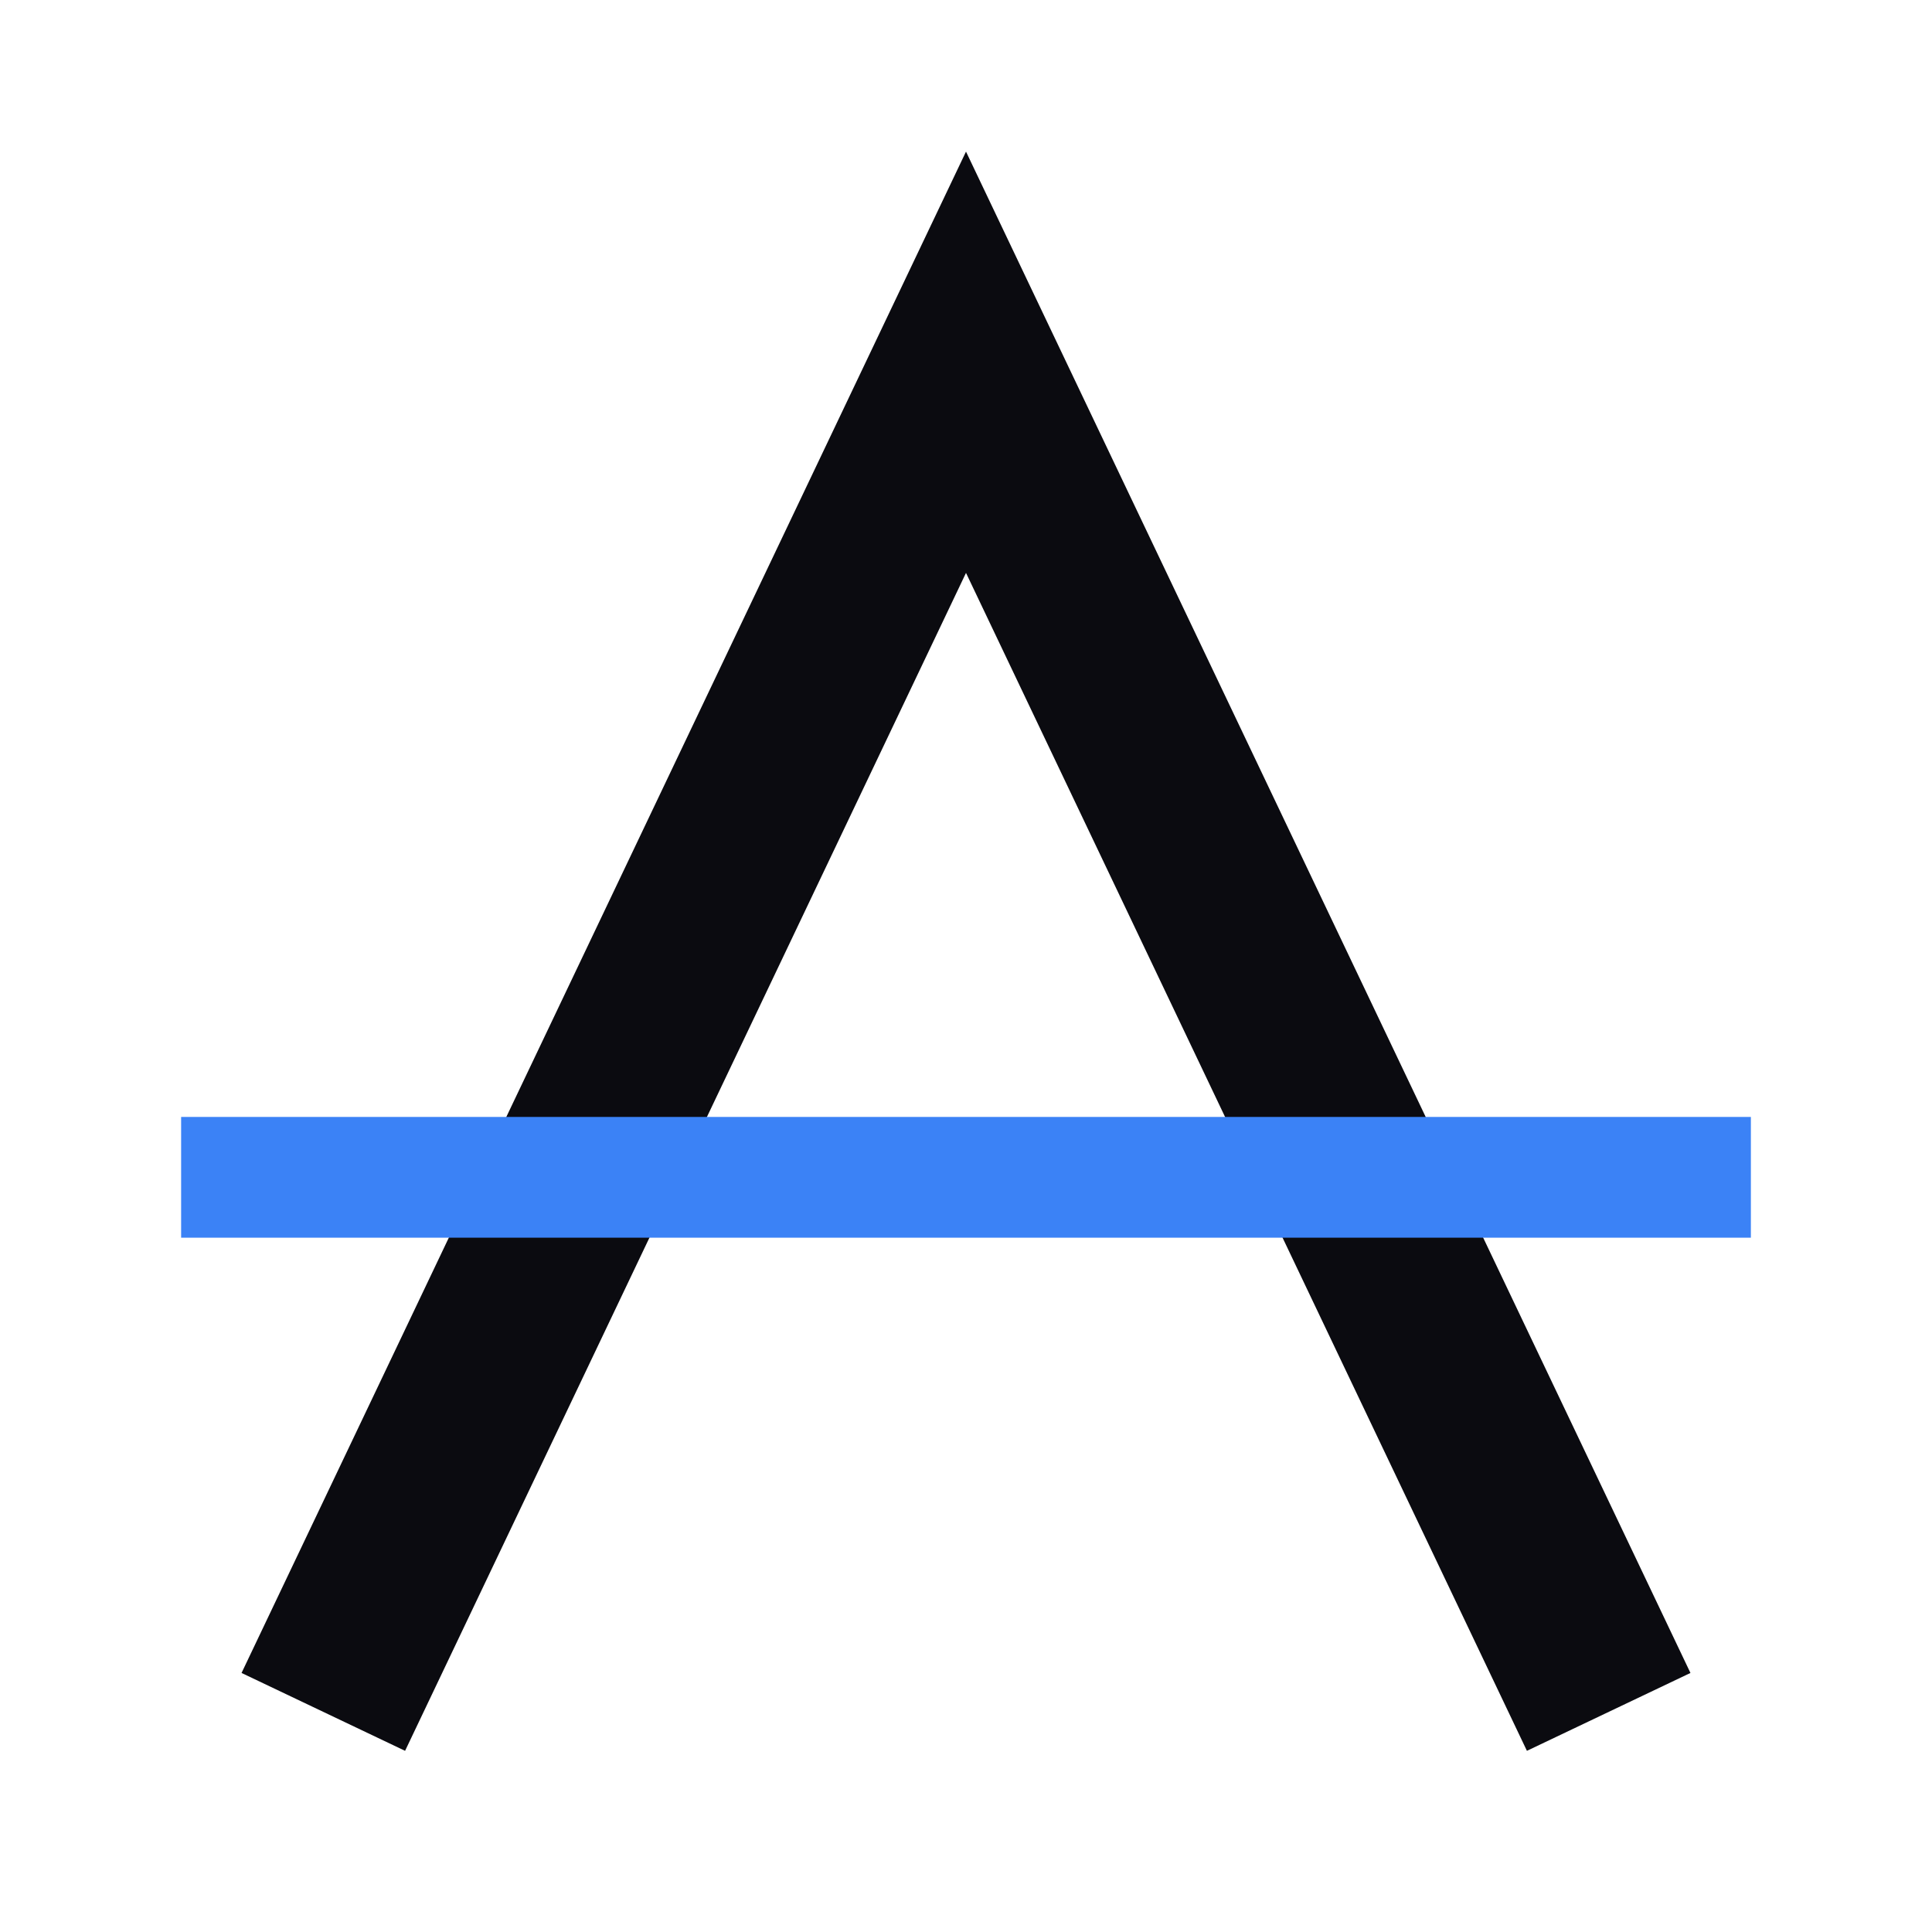
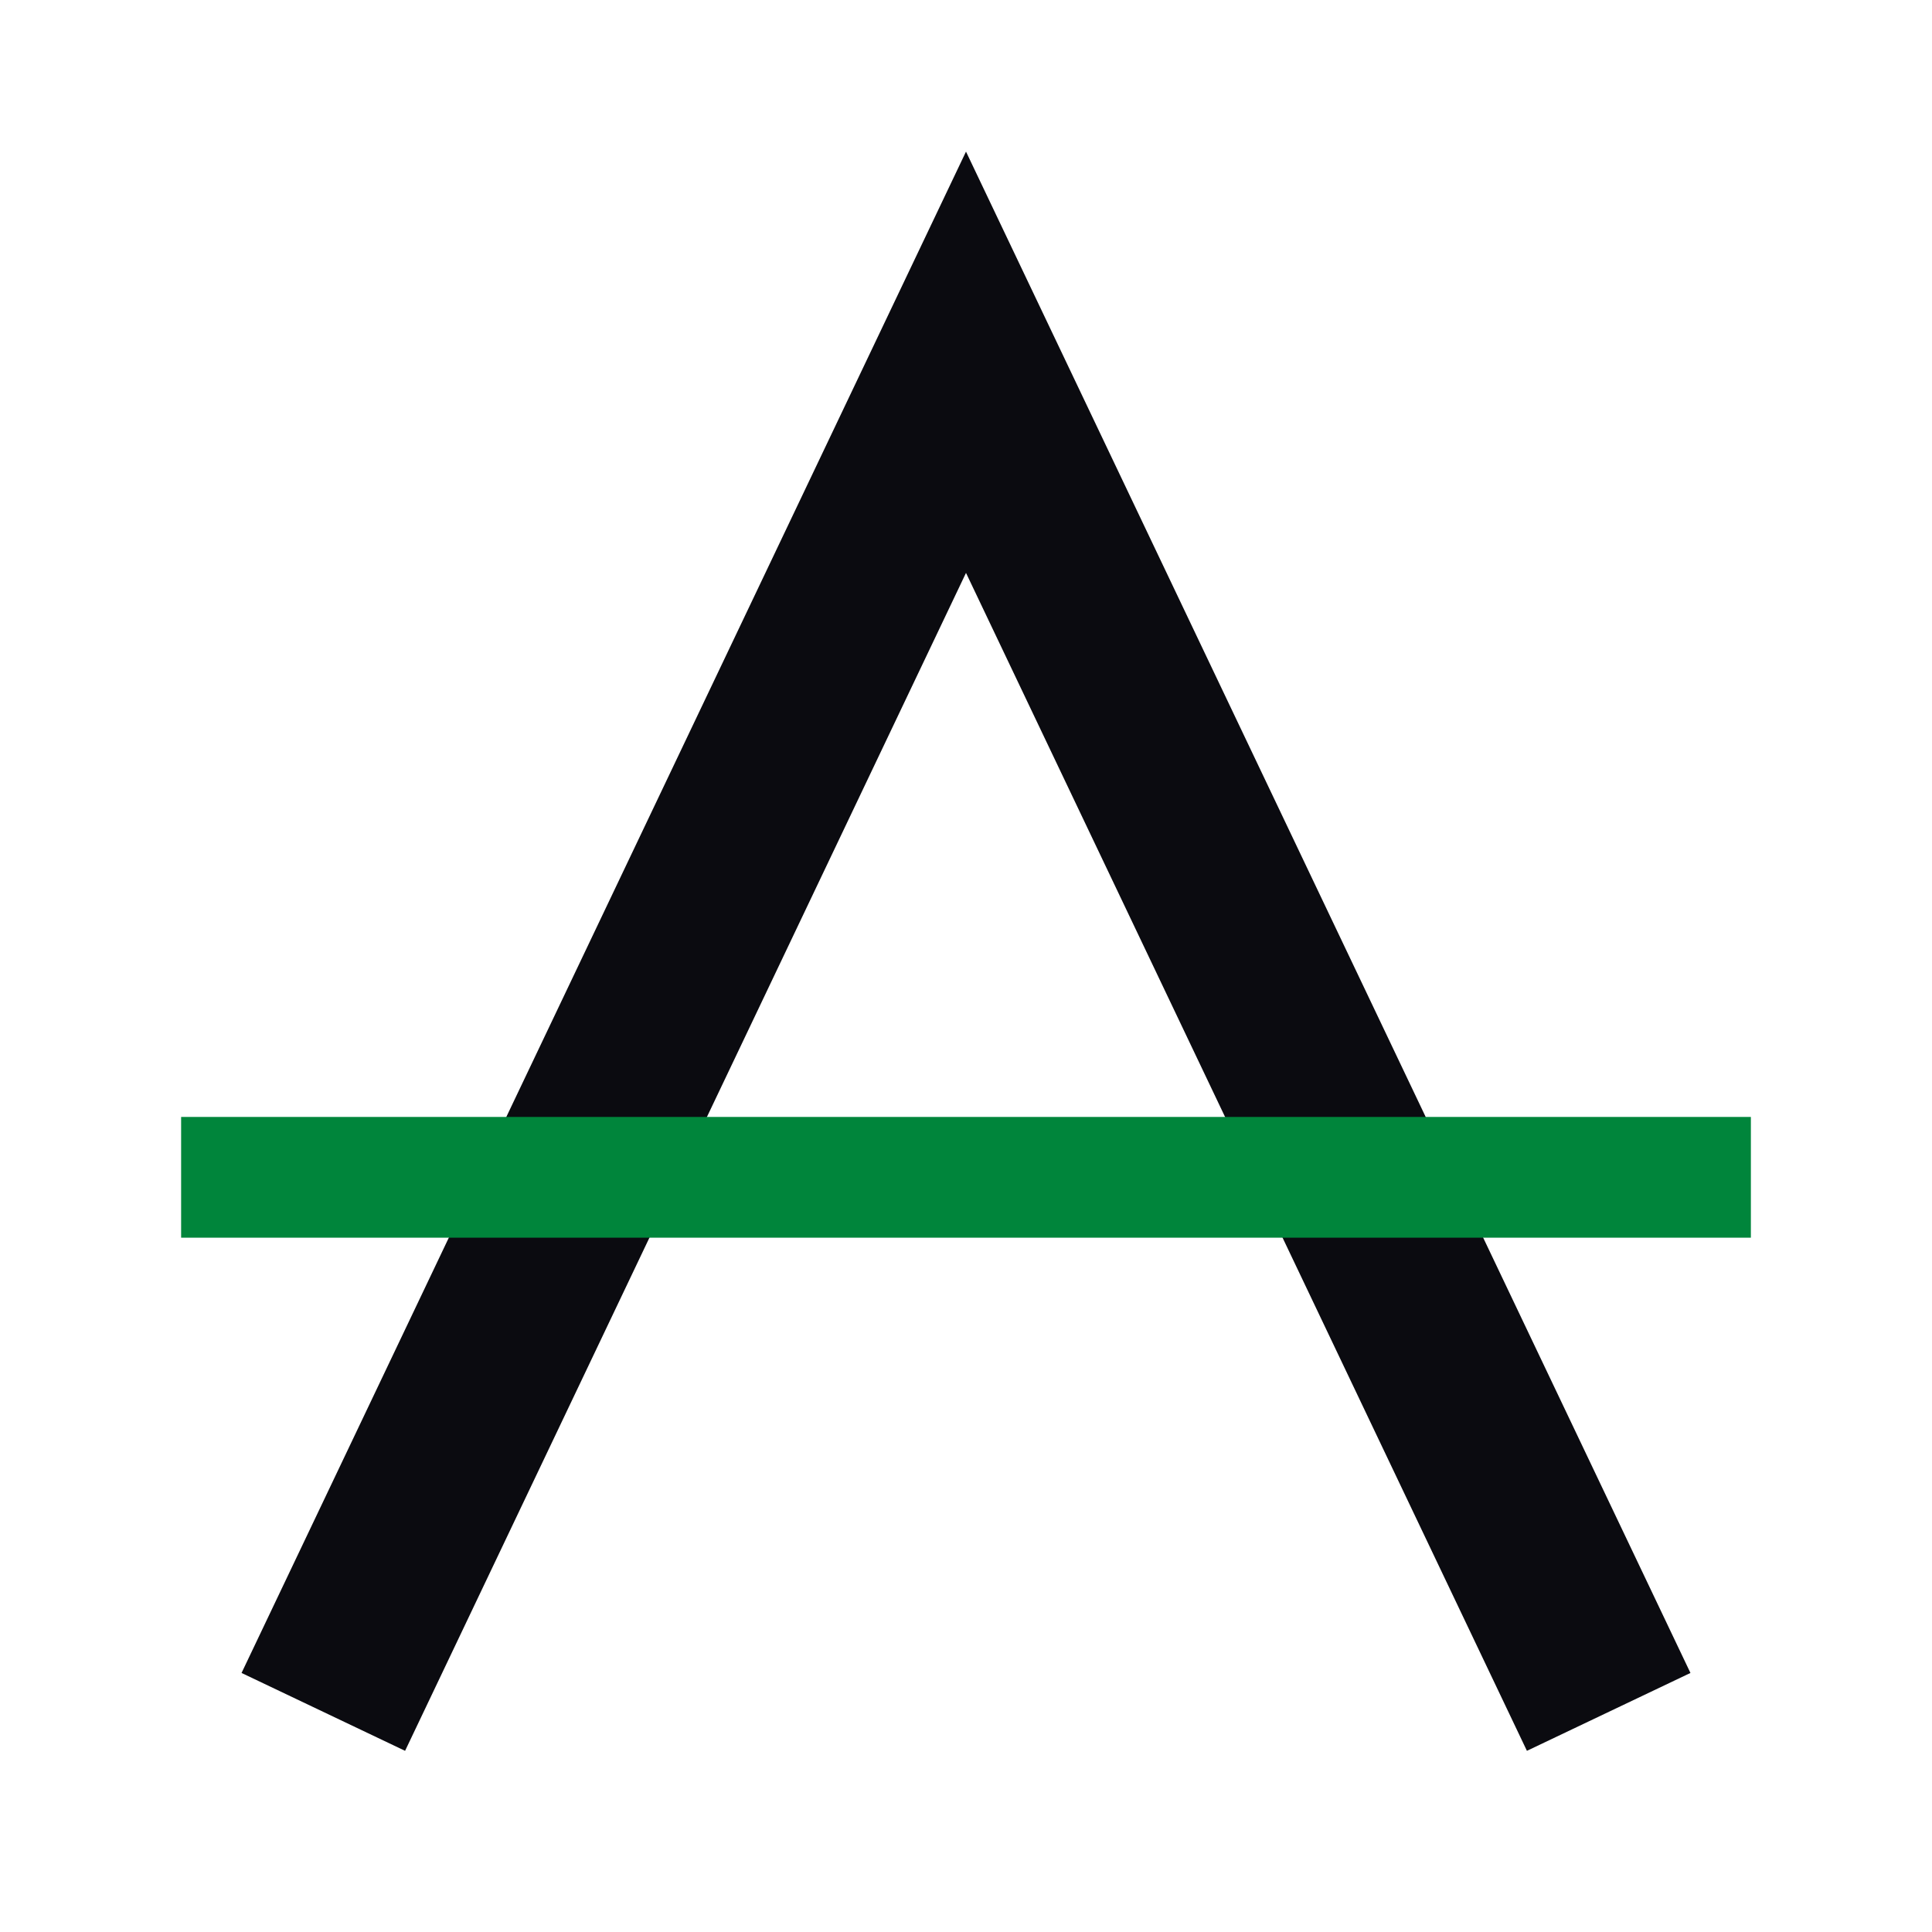
<svg xmlns="http://www.w3.org/2000/svg" viewBox="0 0 32 32">
  <style>
    .caret { stroke: #0B0B10; }
-     @media (prefers-color-scheme: dark) { .caret { stroke: #F8FAFC; } }
+     .horizon { stroke: #00853B; }
+     @media (prefers-color-scheme: dark) {
+       .caret { stroke: #F8FAFC; }
+       .horizon { stroke: #55C98E; }
+     }
  </style>
  <path class="caret" d="M6 27 16 6 26 27" fill="none" stroke-width="3" stroke-linecap="square" stroke-linejoin="miter" />
-   <path d="M3 19.5h26" stroke="#3B82F6" stroke-width="2" />
+   <path class="horizon" d="M3 19.5h26" stroke-width="2" />
</svg>
